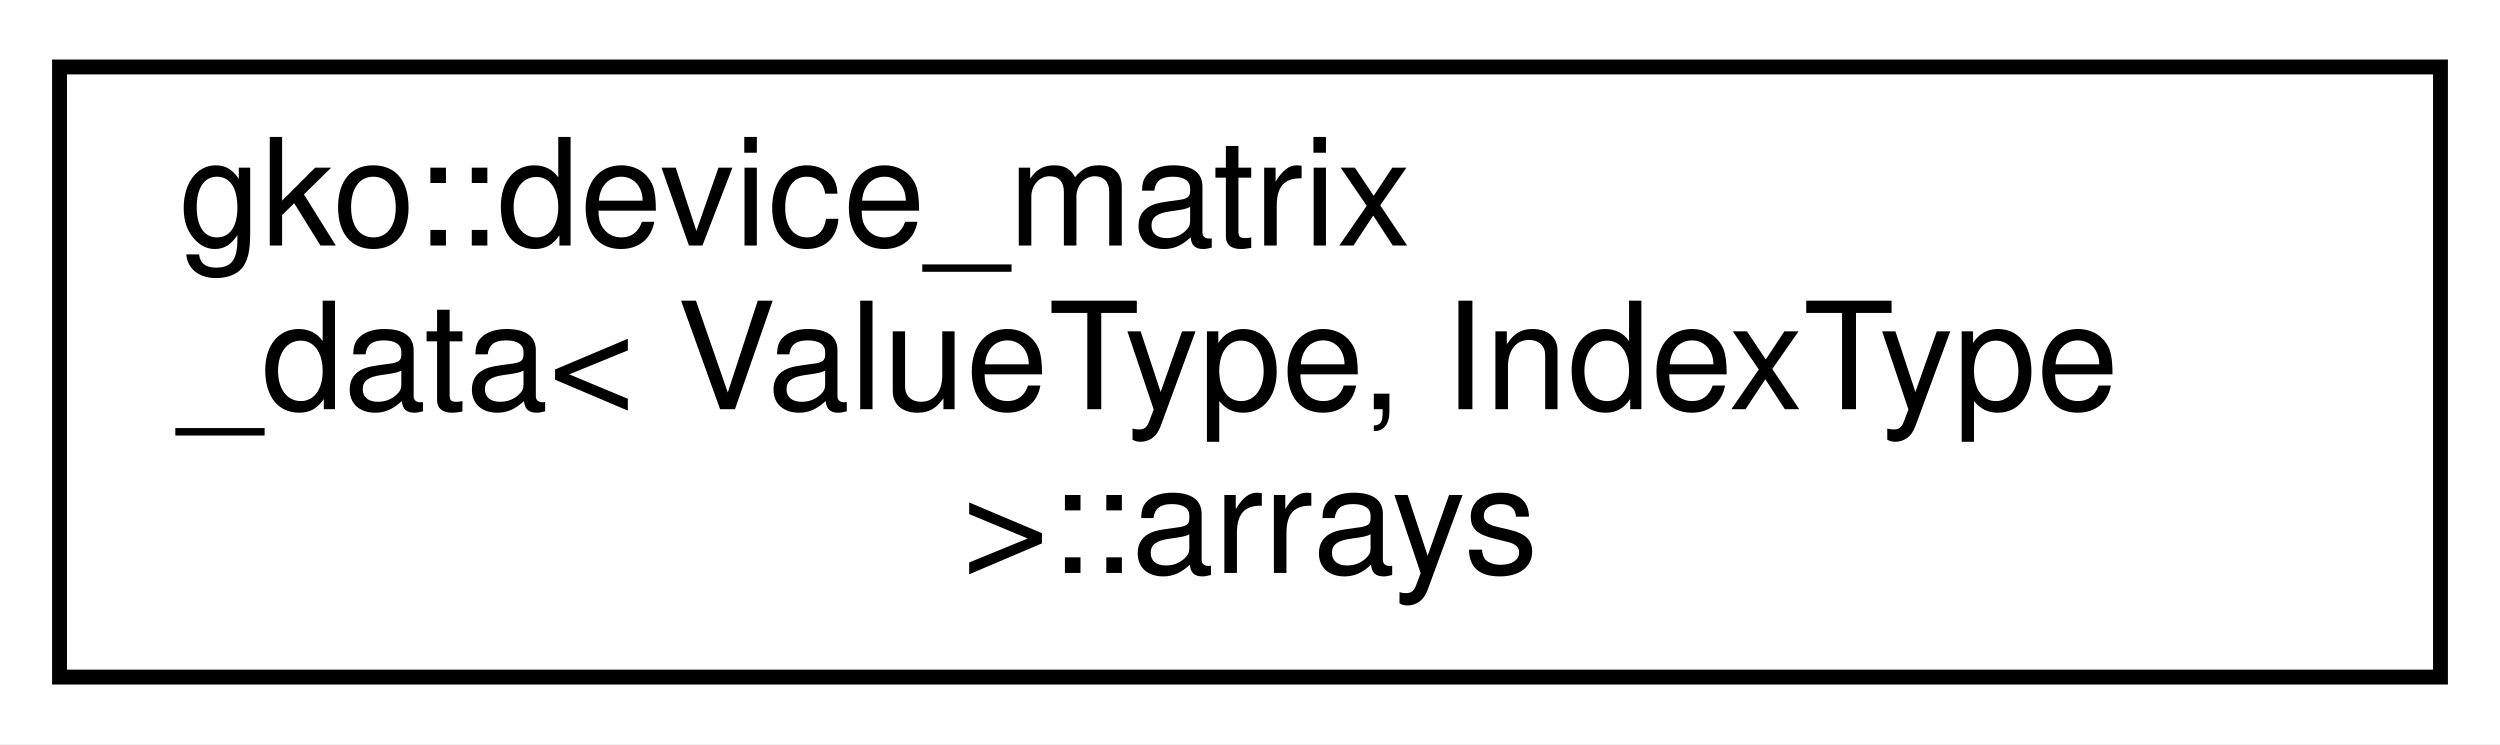
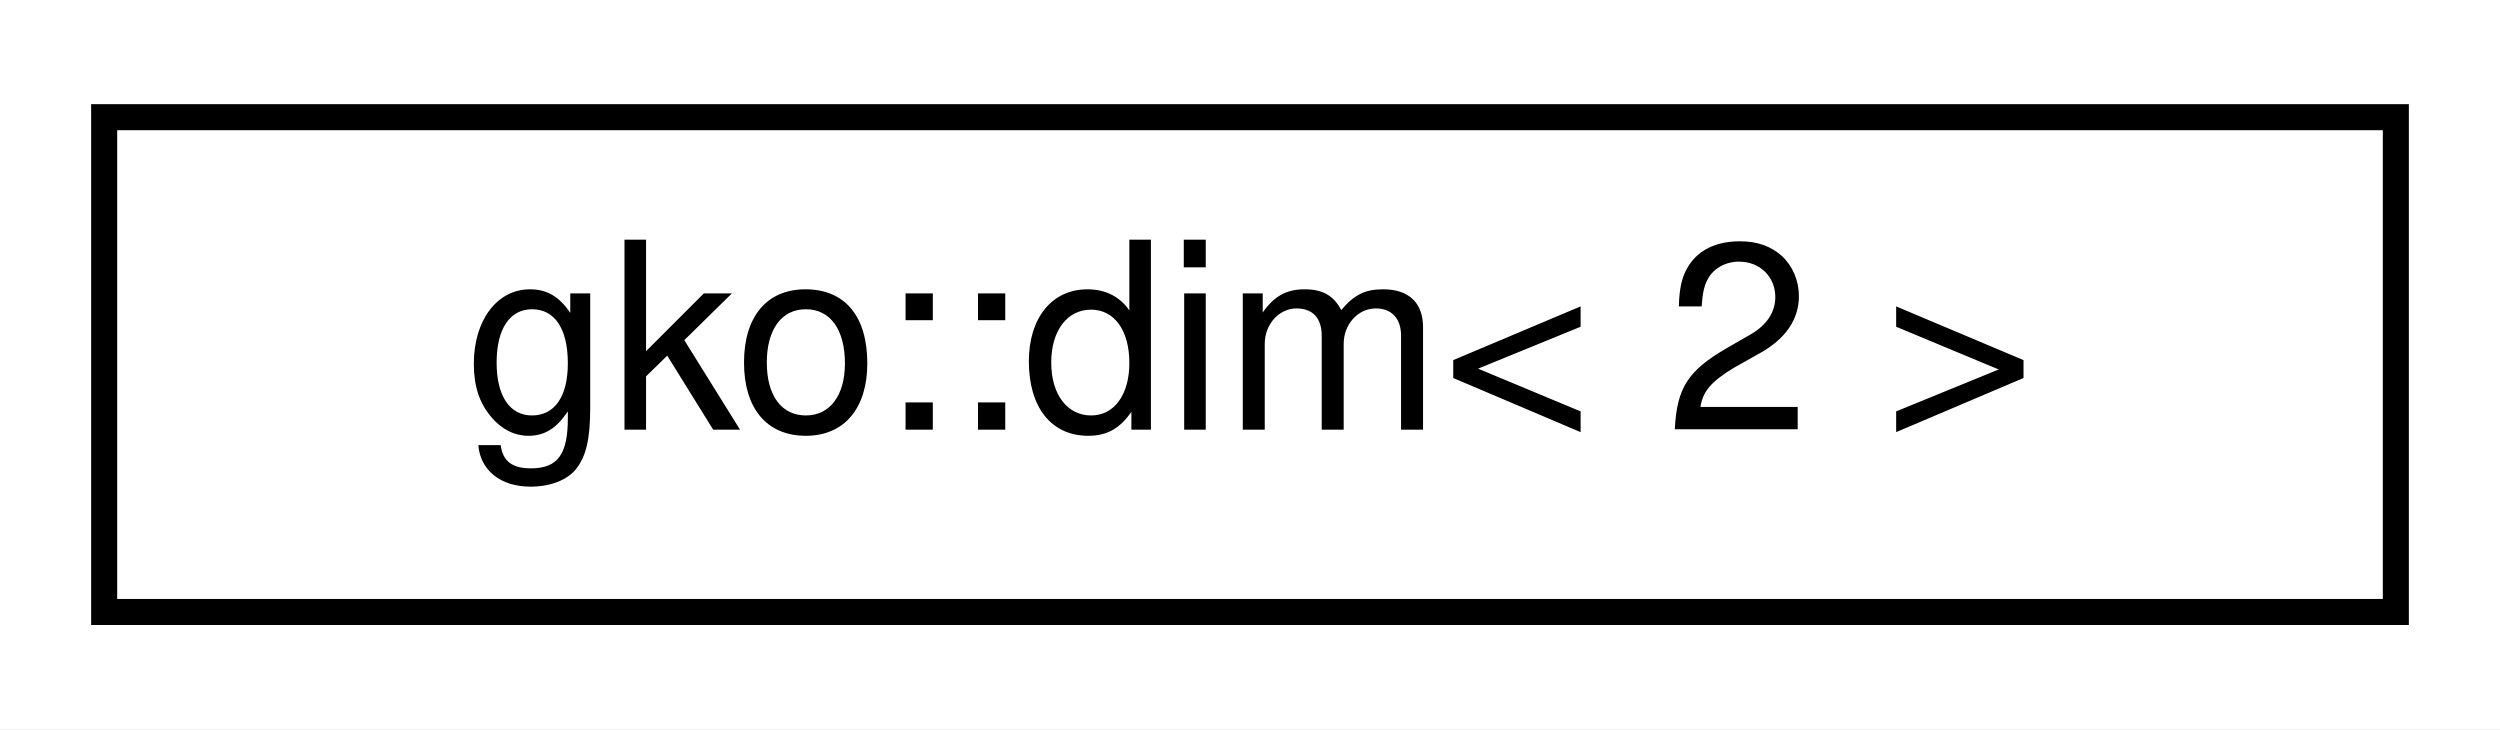
- <svg xmlns="http://www.w3.org/2000/svg" xmlns:xlink="http://www.w3.org/1999/xlink" width="168pt" height="50pt" viewBox="0.00 0.00 168.00 50.00">
-   <g id="graph0" class="graph" transform="scale(1 1) rotate(0) translate(4 46)">
-     <polygon fill="#ffffff" stroke="transparent" points="-4,4 -4,-46 164,-46 164,4 -4,4" />
+ <svg xmlns="http://www.w3.org/2000/svg" xmlns:xlink="http://www.w3.org/1999/xlink" width="96pt" height="28pt" viewBox="0.00 0.00 96.00 28.00">
+   <g id="graph0" class="graph" transform="scale(1 1) rotate(0) translate(4 24)">
+     <polygon fill="#ffffff" stroke="transparent" points="-4,4 -4,-24 92,-24 92,4 -4,4" />
    <g id="node1" class="node">
      <g id="a_node1">
-         <a xlink:href="structgko_1_1device__matrix__data_1_1arrays.html" target="_top" xlink:title="Stores the internal arrays of a device_matrix_data object.">
-           <polygon fill="#ffffff" stroke="#000000" points="0,-.5 0,-41.5 160,-41.5 160,-.5 0,-.5" />
-           <text text-anchor="start" x="8" y="-29.5" font-family="Helvetica,sans-Serif" font-size="10.00" fill="#000000">gko::device_matrix</text>
-           <text text-anchor="start" x="8" y="-18.5" font-family="Helvetica,sans-Serif" font-size="10.00" fill="#000000">_data&lt; ValueType, IndexType</text>
-           <text text-anchor="middle" x="80" y="-7.5" font-family="Helvetica,sans-Serif" font-size="10.00" fill="#000000"> &gt;::arrays</text>
+         <a xlink:href="structgko_1_1dim.html" target="_top" xlink:title=" ">
+           <polygon fill="#ffffff" stroke="#000000" points="0,-.5 0,-19.5 88,-19.5 88,-.5 0,-.5" />
+           <text text-anchor="middle" x="44" y="-7.5" font-family="Helvetica,sans-Serif" font-size="10.00" fill="#000000">gko::dim&lt; 2 &gt;</text>
        </a>
      </g>
    </g>
  </g>
</svg>
